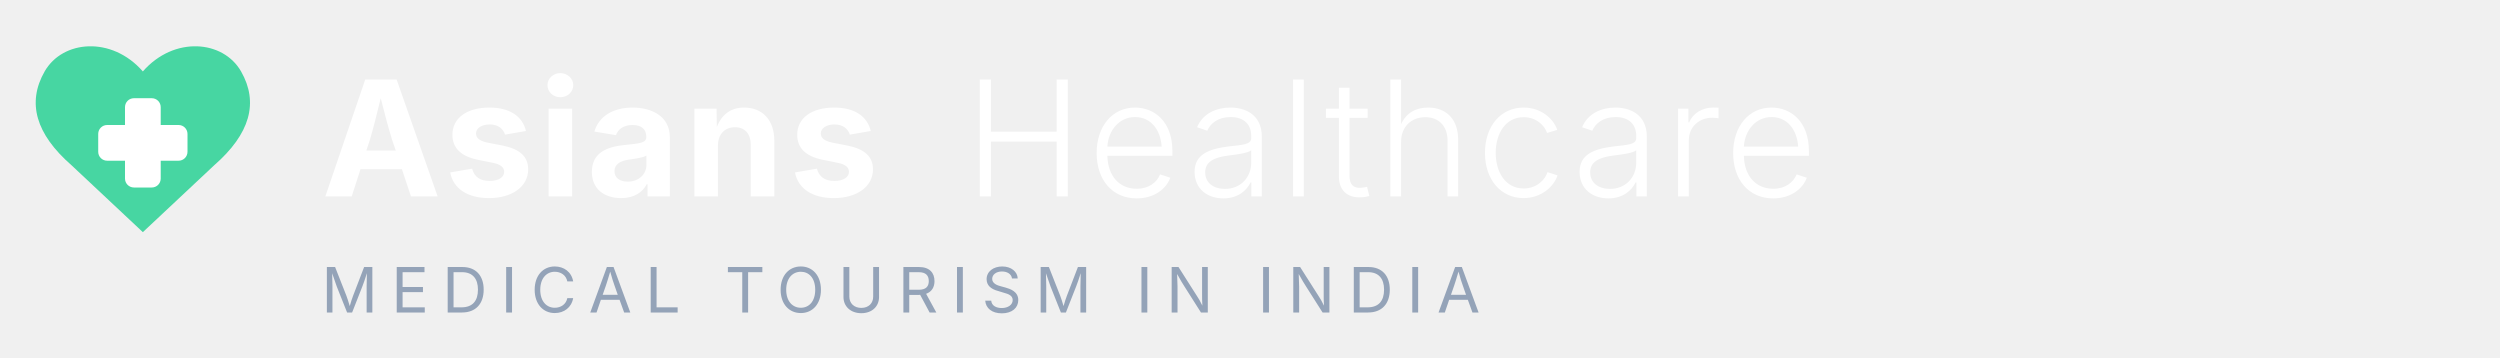
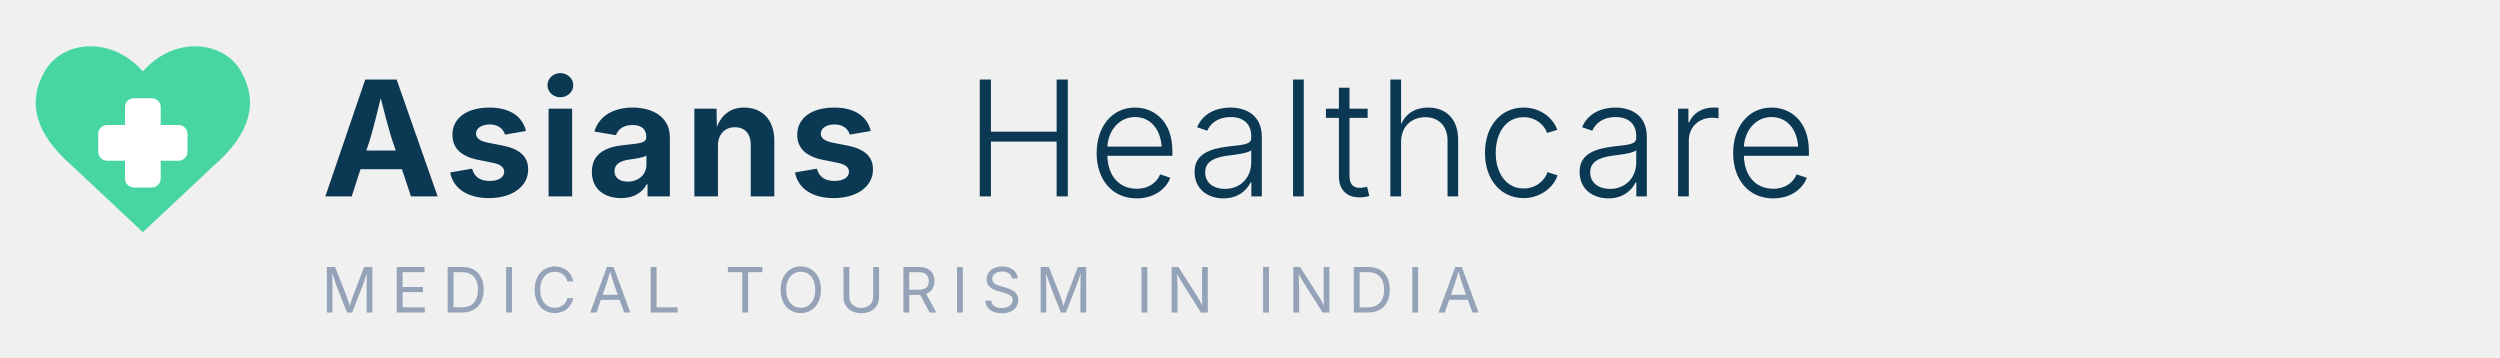
<svg xmlns="http://www.w3.org/2000/svg" viewBox="0 0 280 40" fill="none">
  <g>
    <path d="M16 8C12.5 4 7 4.5 5 8C3 11.5 4 15 8 18.5L16 26L24 18.5C28 15 29 11.5 27 8C25 4.5 19.5 4 16 8Z" fill="#34d399" opacity="0.9" />
    <rect x="14" y="11" width="4" height="10" rx="1" fill="white" />
    <rect x="11" y="14" width="10" height="4" rx="1" fill="white" />
  </g>
-   <text x="36" y="22" font-family="Inter, Helvetica, Arial, sans-serif" font-size="18" font-weight="700" fill="white" letter-spacing="0.5">
+   <text x="36" y="22" font-family="Inter, Helvetica, Arial, sans-serif" font-size="18" font-weight="700" fill="#0B3954" letter-spacing="0.5">
    Asians
  </text>
-   <text x="108" y="22" font-family="Inter, Helvetica, Arial, sans-serif" font-size="18" font-weight="300" fill="white" letter-spacing="0.5">
+   <text x="108" y="22" font-family="Inter, Helvetica, Arial, sans-serif" font-size="18" font-weight="300" fill="#0B3954" letter-spacing="0.5">
    Healthcare
  </text>
  <text x="36" y="35" font-family="Inter, Helvetica, Arial, sans-serif" font-size="7" font-weight="400" fill="#94a3b8" letter-spacing="1.5" text-transform="uppercase">
    MEDICAL TOURISM IN INDIA
  </text>
</svg>
